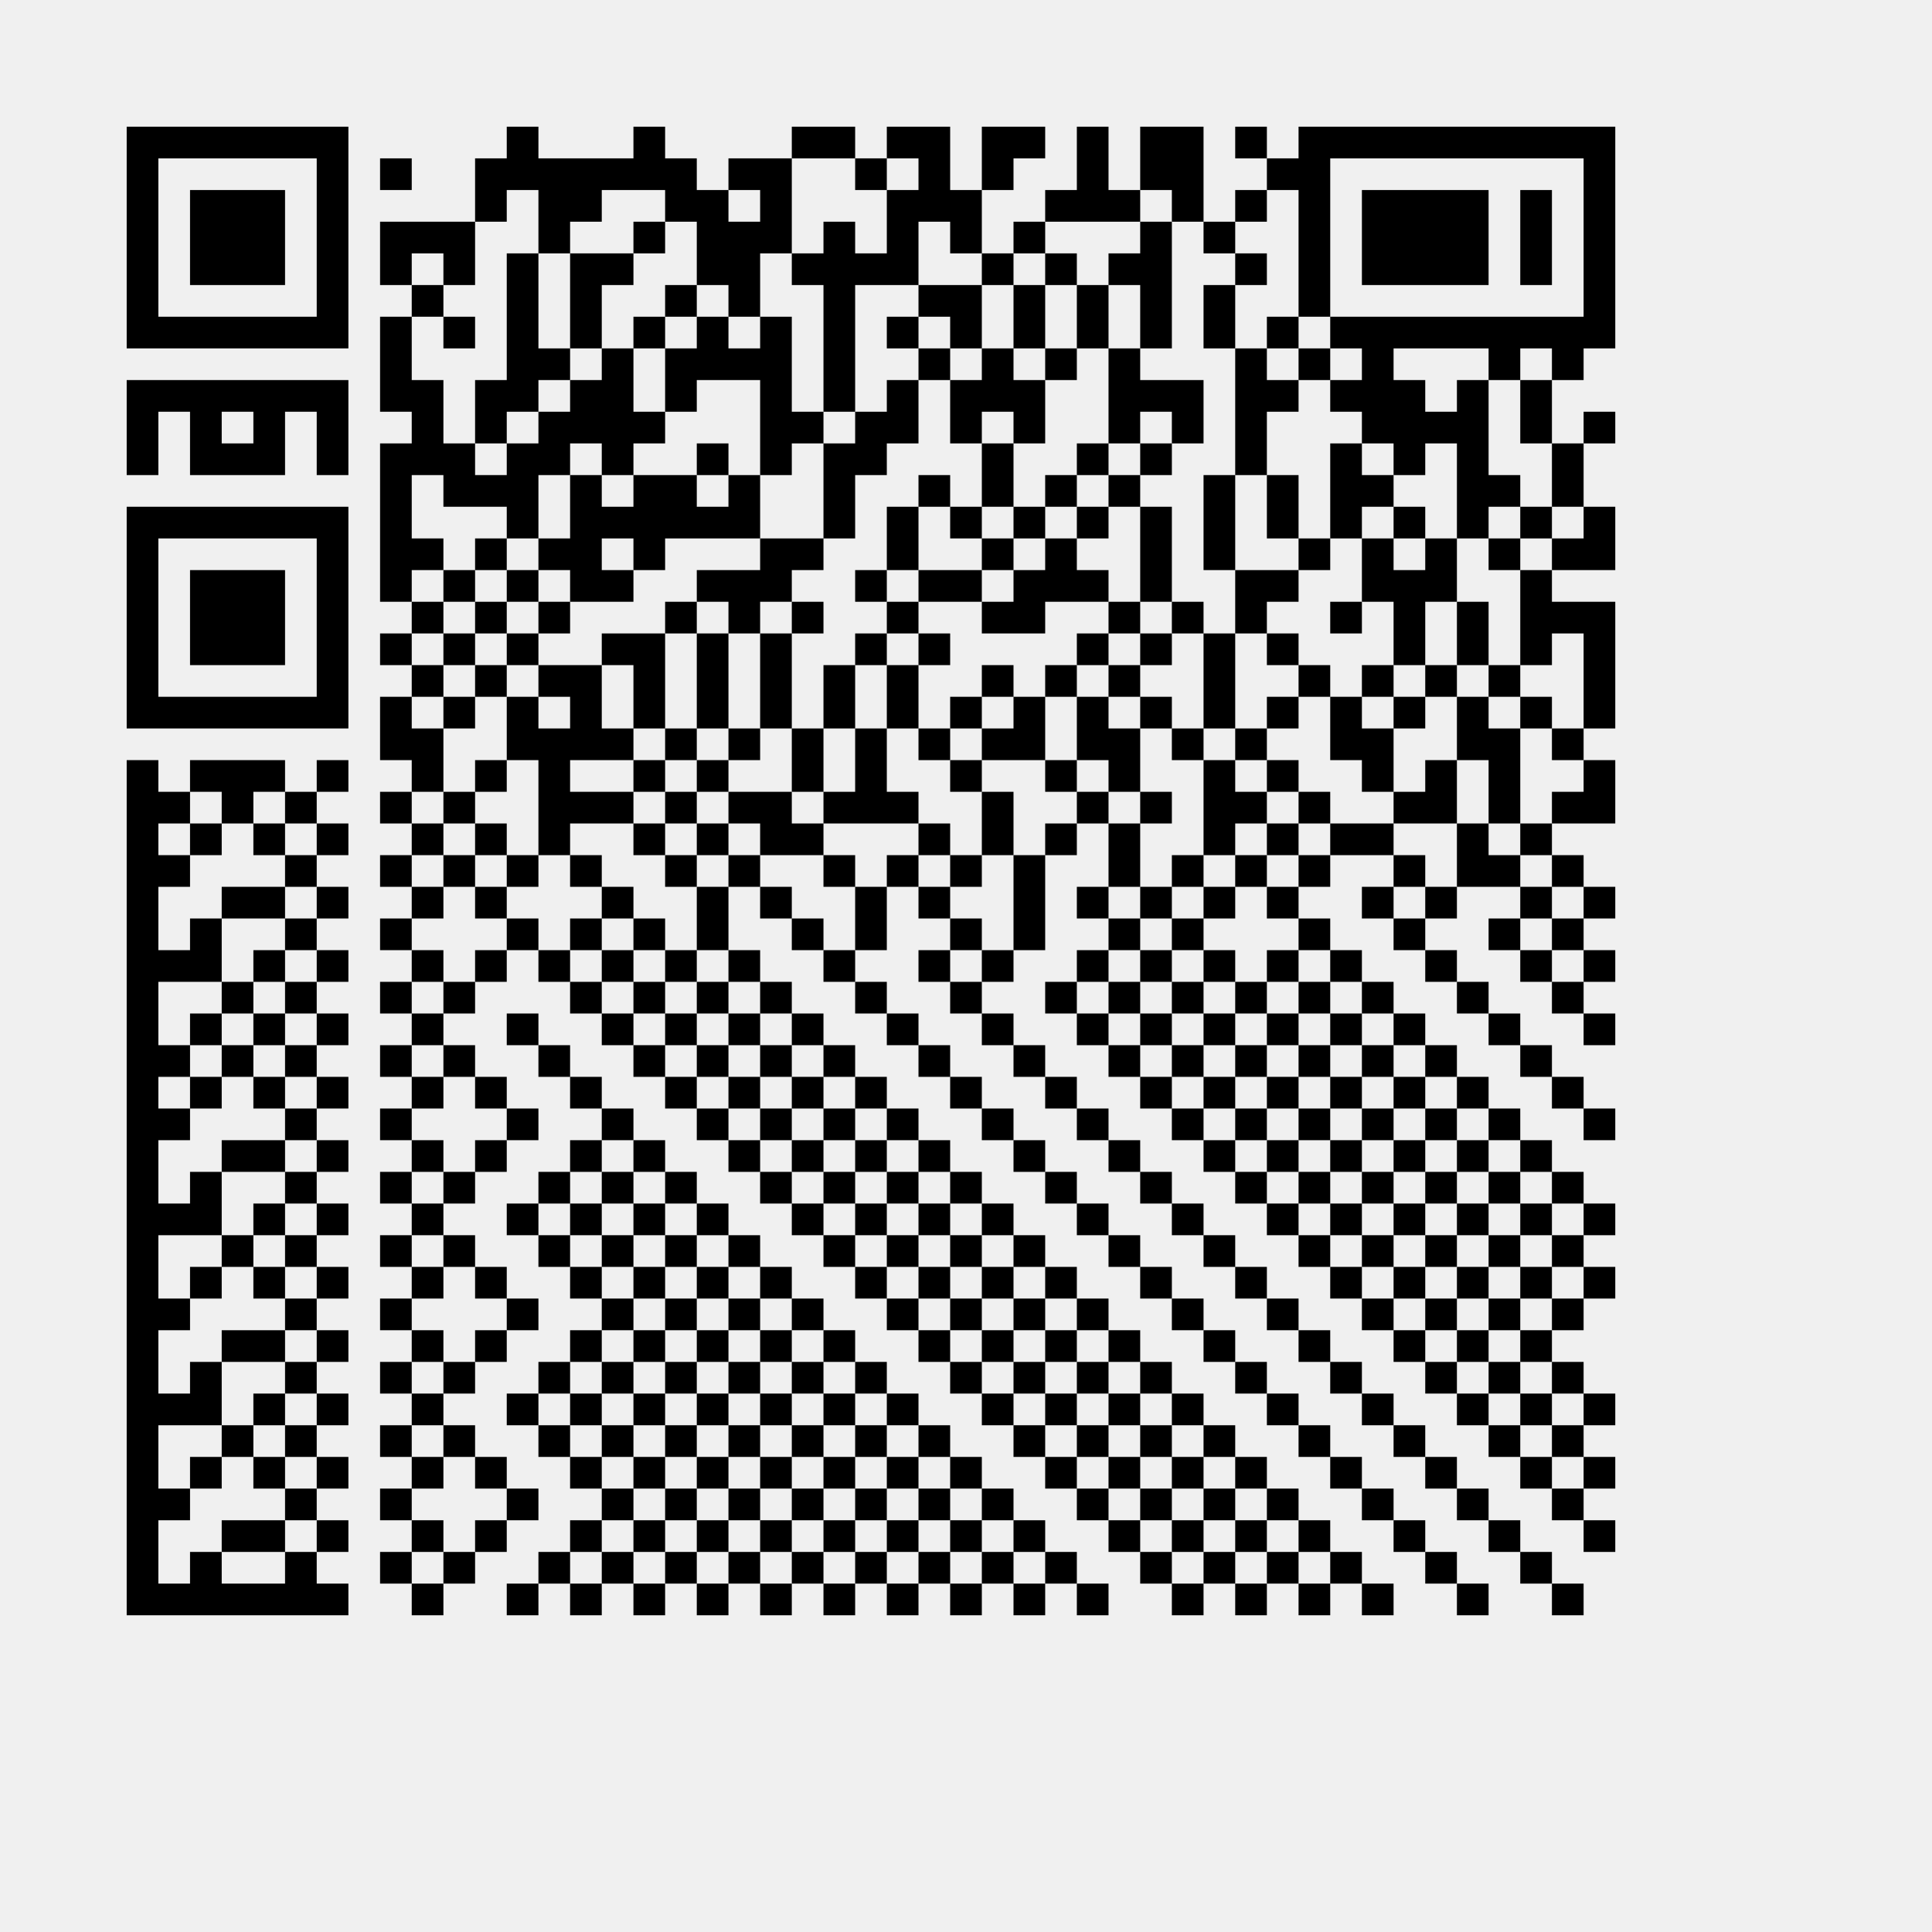
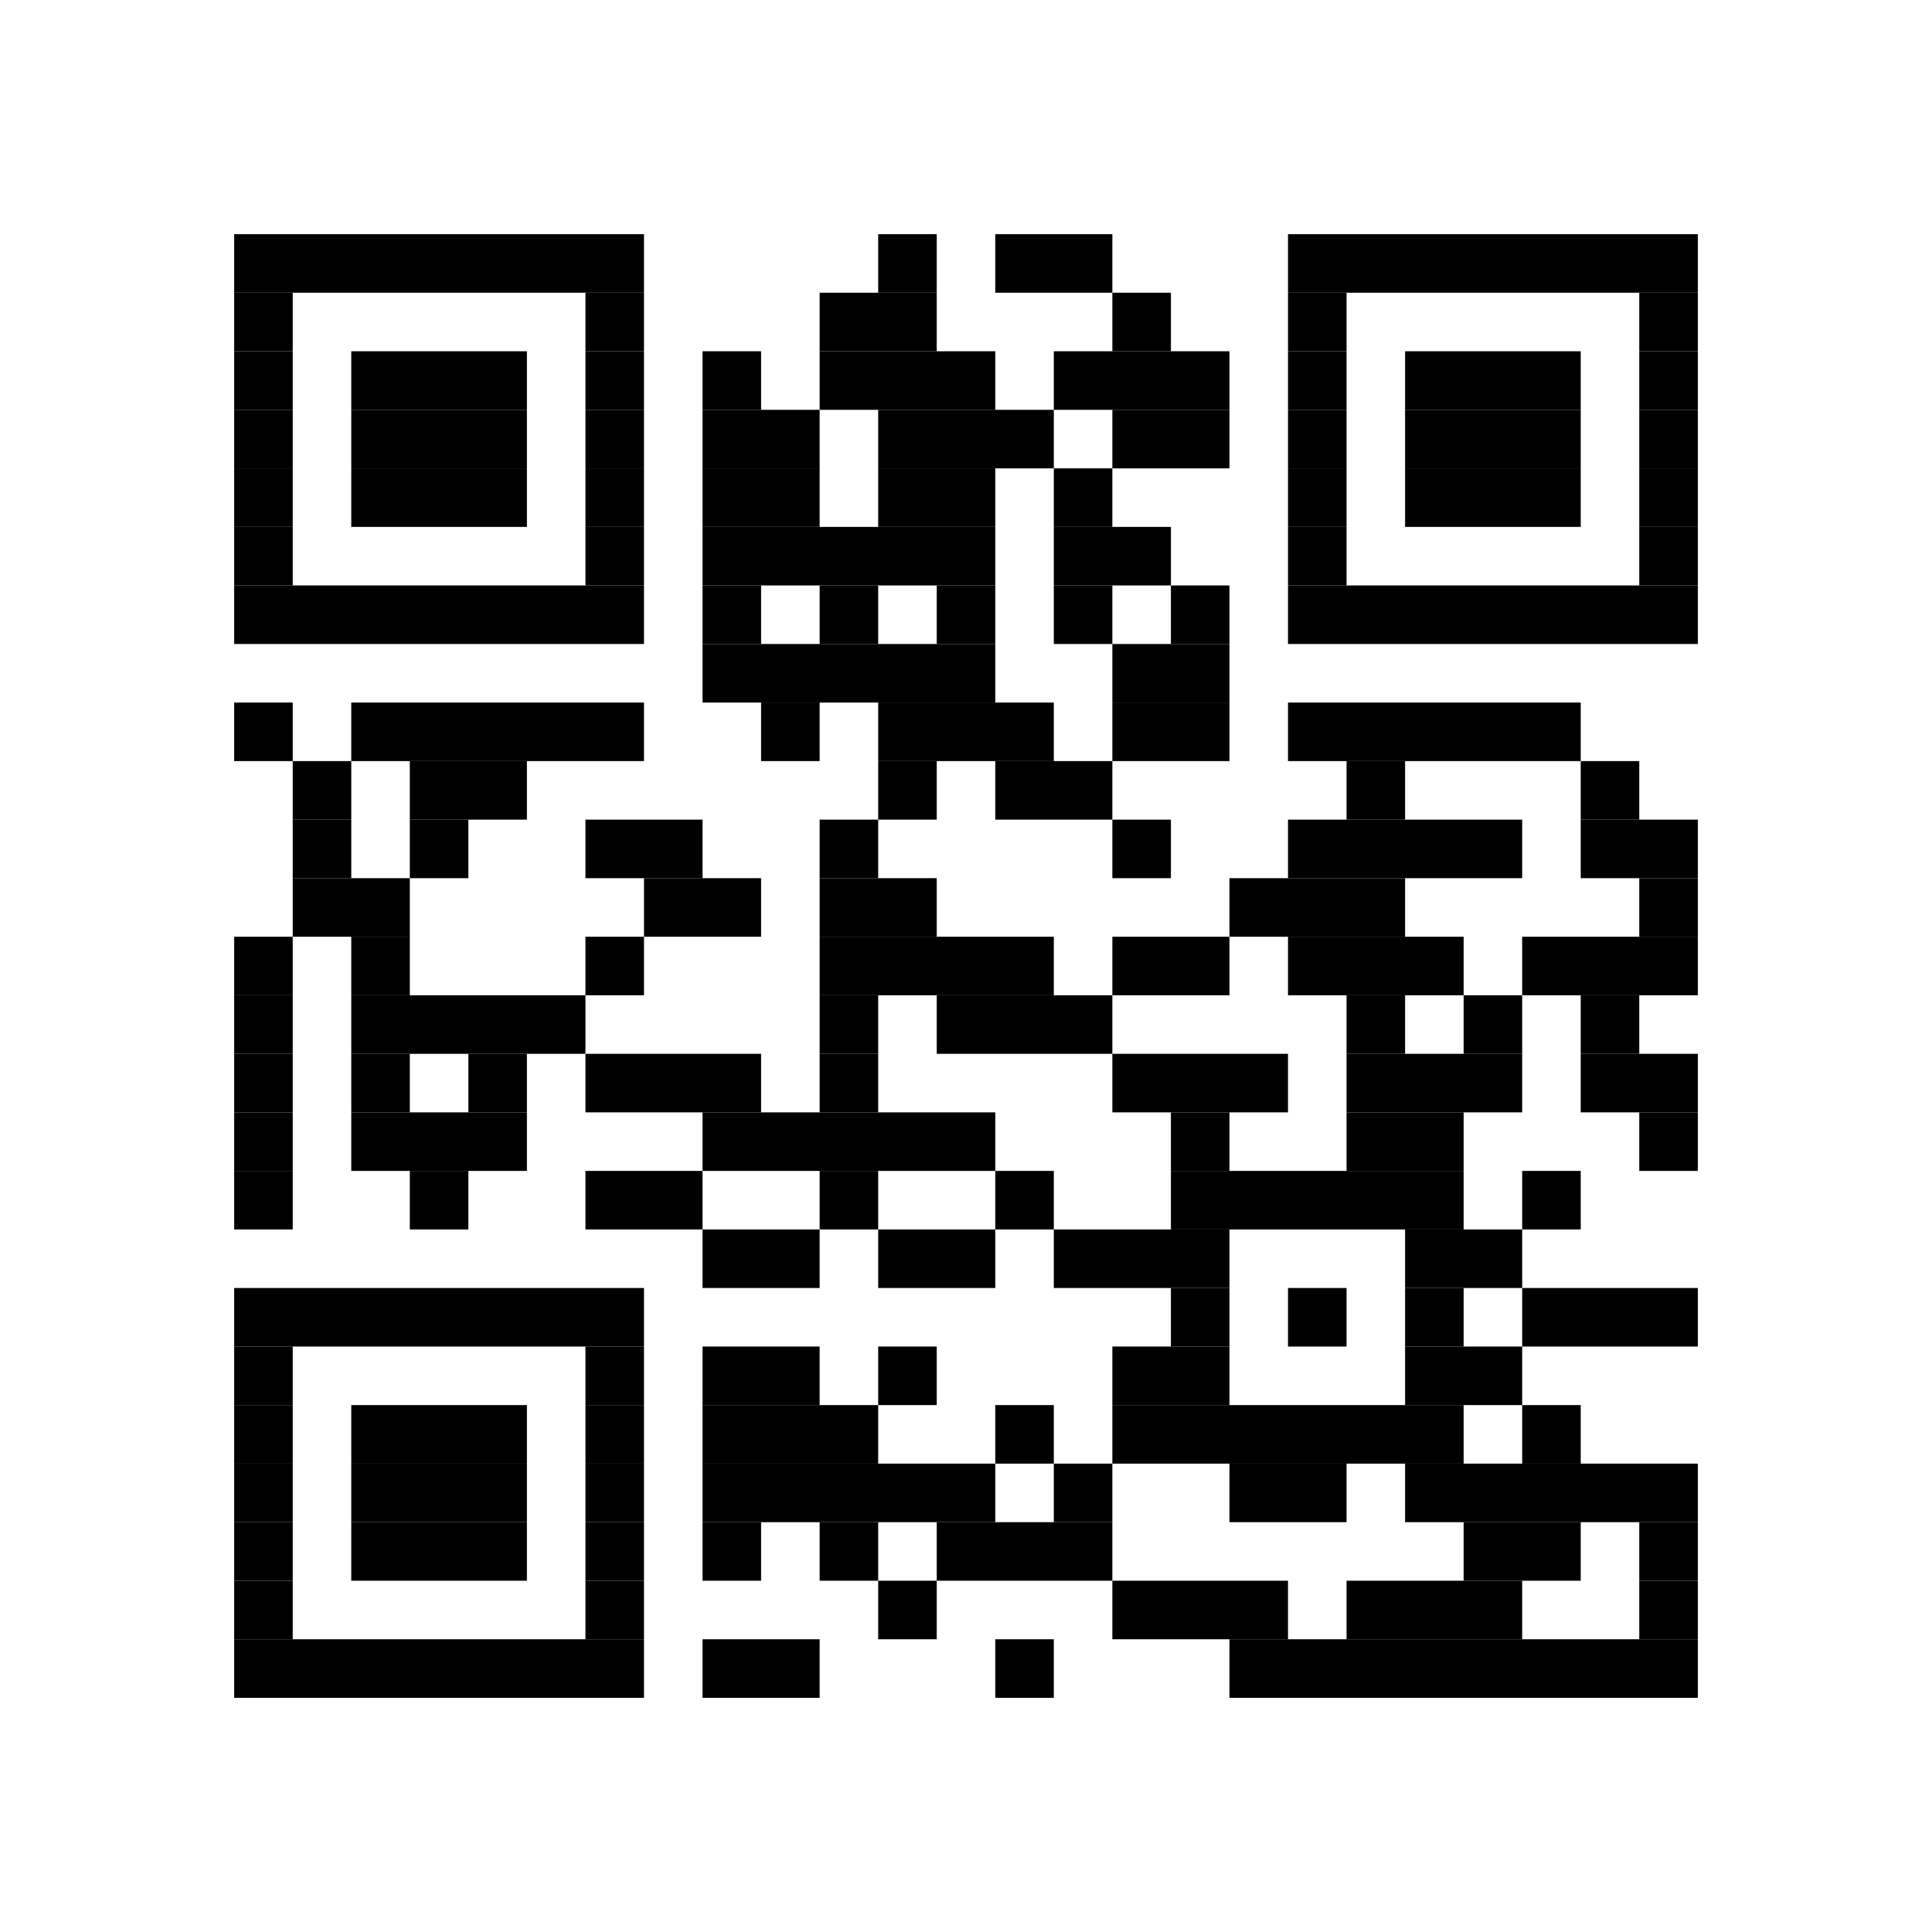
- <svg xmlns="http://www.w3.org/2000/svg" width="61mm" height="61mm" version="1.1" viewBox="0 0 61 61">
-   <path d="M4,4H5V5H4zM5,4H6V5H5zM6,4H7V5H6zM7,4H8V5H7zM8,4H9V5H8zM9,4H10V5H9zM10,4H11V5H10zM16,4H17V5H16zM20,4H21V5H20zM25,4H26V5H25zM26,4H27V5H26zM28,4H29V5H28zM29,4H30V5H29zM31,4H32V5H31zM32,4H33V5H32zM34,4H35V5H34zM36,4H37V5H36zM37,4H38V5H37zM39,4H40V5H39zM41,4H42V5H41zM42,4H43V5H42zM43,4H44V5H43zM44,4H45V5H44zM45,4H46V5H45zM46,4H47V5H46zM47,4H48V5H47zM48,4H49V5H48zM49,4H50V5H49zM50,4H51V5H50zM4,5H5V6H4zM10,5H11V6H10zM12,5H13V6H12zM15,5H16V6H15zM16,5H17V6H16zM17,5H18V6H17zM18,5H19V6H18zM19,5H20V6H19zM20,5H21V6H20zM21,5H22V6H21zM23,5H24V6H23zM24,5H25V6H24zM27,5H28V6H27zM29,5H30V6H29zM31,5H32V6H31zM34,5H35V6H34zM36,5H37V6H36zM37,5H38V6H37zM40,5H41V6H40zM41,5H42V6H41zM50,5H51V6H50zM4,6H5V7H4zM6,6H7V7H6zM7,6H8V7H7zM8,6H9V7H8zM10,6H11V7H10zM15,6H16V7H15zM17,6H18V7H17zM18,6H19V7H18zM21,6H22V7H21zM22,6H23V7H22zM24,6H25V7H24zM28,6H29V7H28zM29,6H30V7H29zM30,6H31V7H30zM33,6H34V7H33zM34,6H35V7H34zM35,6H36V7H35zM37,6H38V7H37zM39,6H40V7H39zM41,6H42V7H41zM43,6H44V7H43zM44,6H45V7H44zM45,6H46V7H45zM46,6H47V7H46zM48,6H49V7H48zM50,6H51V7H50zM4,7H5V8H4zM6,7H7V8H6zM7,7H8V8H7zM8,7H9V8H8zM10,7H11V8H10zM12,7H13V8H12zM13,7H14V8H13zM14,7H15V8H14zM17,7H18V8H17zM20,7H21V8H20zM22,7H23V8H22zM23,7H24V8H23zM24,7H25V8H24zM26,7H27V8H26zM28,7H29V8H28zM30,7H31V8H30zM32,7H33V8H32zM36,7H37V8H36zM38,7H39V8H38zM41,7H42V8H41zM43,7H44V8H43zM44,7H45V8H44zM45,7H46V8H45zM46,7H47V8H46zM48,7H49V8H48zM50,7H51V8H50zM4,8H5V9H4zM6,8H7V9H6zM7,8H8V9H7zM8,8H9V9H8zM10,8H11V9H10zM12,8H13V9H12zM14,8H15V9H14zM16,8H17V9H16zM18,8H19V9H18zM19,8H20V9H19zM22,8H23V9H22zM23,8H24V9H23zM25,8H26V9H25zM26,8H27V9H26zM27,8H28V9H27zM28,8H29V9H28zM31,8H32V9H31zM33,8H34V9H33zM35,8H36V9H35zM36,8H37V9H36zM39,8H40V9H39zM41,8H42V9H41zM43,8H44V9H43zM44,8H45V9H44zM45,8H46V9H45zM46,8H47V9H46zM48,8H49V9H48zM50,8H51V9H50zM4,9H5V10H4zM10,9H11V10H10zM13,9H14V10H13zM16,9H17V10H16zM18,9H19V10H18zM21,9H22V10H21zM23,9H24V10H23zM26,9H27V10H26zM29,9H30V10H29zM30,9H31V10H30zM32,9H33V10H32zM34,9H35V10H34zM36,9H37V10H36zM38,9H39V10H38zM41,9H42V10H41zM50,9H51V10H50zM4,10H5V11H4zM5,10H6V11H5zM6,10H7V11H6zM7,10H8V11H7zM8,10H9V11H8zM9,10H10V11H9zM10,10H11V11H10zM12,10H13V11H12zM14,10H15V11H14zM16,10H17V11H16zM18,10H19V11H18zM20,10H21V11H20zM22,10H23V11H22zM24,10H25V11H24zM26,10H27V11H26zM28,10H29V11H28zM30,10H31V11H30zM32,10H33V11H32zM34,10H35V11H34zM36,10H37V11H36zM38,10H39V11H38zM40,10H41V11H40zM42,10H43V11H42zM43,10H44V11H43zM44,10H45V11H44zM45,10H46V11H45zM46,10H47V11H46zM47,10H48V11H47zM48,10H49V11H48zM49,10H50V11H49zM50,10H51V11H50zM12,11H13V12H12zM16,11H17V12H16zM17,11H18V12H17zM19,11H20V12H19zM21,11H22V12H21zM22,11H23V12H22zM23,11H24V12H23zM24,11H25V12H24zM26,11H27V12H26zM29,11H30V12H29zM31,11H32V12H31zM33,11H34V12H33zM35,11H36V12H35zM39,11H40V12H39zM41,11H42V12H41zM43,11H44V12H43zM47,11H48V12H47zM49,11H50V12H49zM4,12H5V13H4zM5,12H6V13H5zM6,12H7V13H6zM7,12H8V13H7zM8,12H9V13H8zM9,12H10V13H9zM10,12H11V13H10zM12,12H13V13H12zM13,12H14V13H13zM15,12H16V13H15zM16,12H17V13H16zM18,12H19V13H18zM19,12H20V13H19zM21,12H22V13H21zM24,12H25V13H24zM26,12H27V13H26zM28,12H29V13H28zM30,12H31V13H30zM31,12H32V13H31zM32,12H33V13H32zM35,12H36V13H35zM36,12H37V13H36zM37,12H38V13H37zM39,12H40V13H39zM40,12H41V13H40zM42,12H43V13H42zM43,12H44V13H43zM44,12H45V13H44zM46,12H47V13H46zM48,12H49V13H48zM4,13H5V14H4zM6,13H7V14H6zM8,13H9V14H8zM10,13H11V14H10zM13,13H14V14H13zM15,13H16V14H15zM17,13H18V14H17zM18,13H19V14H18zM19,13H20V14H19zM20,13H21V14H20zM24,13H25V14H24zM25,13H26V14H25zM27,13H28V14H27zM28,13H29V14H28zM30,13H31V14H30zM32,13H33V14H32zM35,13H36V14H35zM37,13H38V14H37zM39,13H40V14H39zM43,13H44V14H43zM44,13H45V14H44zM45,13H46V14H45zM46,13H47V14H46zM48,13H49V14H48zM50,13H51V14H50zM4,14H5V15H4zM6,14H7V15H6zM7,14H8V15H7zM8,14H9V15H8zM10,14H11V15H10zM12,14H13V15H12zM13,14H14V15H13zM14,14H15V15H14zM16,14H17V15H16zM17,14H18V15H17zM19,14H20V15H19zM22,14H23V15H22zM24,14H25V15H24zM26,14H27V15H26zM27,14H28V15H27zM31,14H32V15H31zM34,14H35V15H34zM36,14H37V15H36zM39,14H40V15H39zM42,14H43V15H42zM44,14H45V15H44zM46,14H47V15H46zM49,14H50V15H49zM12,15H13V16H12zM14,15H15V16H14zM15,15H16V16H15zM16,15H17V16H16zM18,15H19V16H18zM20,15H21V16H20zM21,15H22V16H21zM23,15H24V16H23zM26,15H27V16H26zM29,15H30V16H29zM31,15H32V16H31zM33,15H34V16H33zM35,15H36V16H35zM38,15H39V16H38zM40,15H41V16H40zM42,15H43V16H42zM43,15H44V16H43zM46,15H47V16H46zM47,15H48V16H47zM49,15H50V16H49zM4,16H5V17H4zM5,16H6V17H5zM6,16H7V17H6zM7,16H8V17H7zM8,16H9V17H8zM9,16H10V17H9zM10,16H11V17H10zM12,16H13V17H12zM16,16H17V17H16zM18,16H19V17H18zM19,16H20V17H19zM20,16H21V17H20zM21,16H22V17H21zM22,16H23V17H22zM23,16H24V17H23zM26,16H27V17H26zM28,16H29V17H28zM30,16H31V17H30zM32,16H33V17H32zM34,16H35V17H34zM36,16H37V17H36zM38,16H39V17H38zM40,16H41V17H40zM42,16H43V17H42zM44,16H45V17H44zM46,16H47V17H46zM48,16H49V17H48zM50,16H51V17H50zM4,17H5V18H4zM10,17H11V18H10zM12,17H13V18H12zM13,17H14V18H13zM15,17H16V18H15zM17,17H18V18H17zM18,17H19V18H18zM20,17H21V18H20zM24,17H25V18H24zM25,17H26V18H25zM28,17H29V18H28zM31,17H32V18H31zM33,17H34V18H33zM36,17H37V18H36zM38,17H39V18H38zM41,17H42V18H41zM43,17H44V18H43zM45,17H46V18H45zM47,17H48V18H47zM49,17H50V18H49zM50,17H51V18H50zM4,18H5V19H4zM6,18H7V19H6zM7,18H8V19H7zM8,18H9V19H8zM10,18H11V19H10zM12,18H13V19H12zM14,18H15V19H14zM16,18H17V19H16zM18,18H19V19H18zM19,18H20V19H19zM22,18H23V19H22zM23,18H24V19H23zM24,18H25V19H24zM27,18H28V19H27zM29,18H30V19H29zM30,18H31V19H30zM32,18H33V19H32zM33,18H34V19H33zM34,18H35V19H34zM36,18H37V19H36zM39,18H40V19H39zM40,18H41V19H40zM43,18H44V19H43zM44,18H45V19H44zM45,18H46V19H45zM48,18H49V19H48zM4,19H5V20H4zM6,19H7V20H6zM7,19H8V20H7zM8,19H9V20H8zM10,19H11V20H10zM13,19H14V20H13zM15,19H16V20H15zM17,19H18V20H17zM21,19H22V20H21zM23,19H24V20H23zM25,19H26V20H25zM28,19H29V20H28zM31,19H32V20H31zM32,19H33V20H32zM35,19H36V20H35zM37,19H38V20H37zM39,19H40V20H39zM42,19H43V20H42zM44,19H45V20H44zM46,19H47V20H46zM48,19H49V20H48zM49,19H50V20H49zM50,19H51V20H50zM4,20H5V21H4zM6,20H7V21H6zM7,20H8V21H7zM8,20H9V21H8zM10,20H11V21H10zM12,20H13V21H12zM14,20H15V21H14zM16,20H17V21H16zM19,20H20V21H19zM20,20H21V21H20zM22,20H23V21H22zM24,20H25V21H24zM27,20H28V21H27zM29,20H30V21H29zM34,20H35V21H34zM36,20H37V21H36zM38,20H39V21H38zM40,20H41V21H40zM44,20H45V21H44zM46,20H47V21H46zM48,20H49V21H48zM50,20H51V21H50zM4,21H5V22H4zM10,21H11V22H10zM13,21H14V22H13zM15,21H16V22H15zM17,21H18V22H17zM18,21H19V22H18zM20,21H21V22H20zM22,21H23V22H22zM24,21H25V22H24zM26,21H27V22H26zM28,21H29V22H28zM31,21H32V22H31zM33,21H34V22H33zM35,21H36V22H35zM38,21H39V22H38zM41,21H42V22H41zM43,21H44V22H43zM45,21H46V22H45zM47,21H48V22H47zM50,21H51V22H50zM4,22H5V23H4zM5,22H6V23H5zM6,22H7V23H6zM7,22H8V23H7zM8,22H9V23H8zM9,22H10V23H9zM10,22H11V23H10zM12,22H13V23H12zM14,22H15V23H14zM16,22H17V23H16zM18,22H19V23H18zM20,22H21V23H20zM22,22H23V23H22zM24,22H25V23H24zM26,22H27V23H26zM28,22H29V23H28zM30,22H31V23H30zM32,22H33V23H32zM34,22H35V23H34zM36,22H37V23H36zM38,22H39V23H38zM40,22H41V23H40zM42,22H43V23H42zM44,22H45V23H44zM46,22H47V23H46zM48,22H49V23H48zM50,22H51V23H50zM12,23H13V24H12zM13,23H14V24H13zM16,23H17V24H16zM17,23H18V24H17zM18,23H19V24H18zM19,23H20V24H19zM21,23H22V24H21zM23,23H24V24H23zM25,23H26V24H25zM27,23H28V24H27zM29,23H30V24H29zM31,23H32V24H31zM32,23H33V24H32zM34,23H35V24H34zM35,23H36V24H35zM37,23H38V24H37zM39,23H40V24H39zM42,23H43V24H42zM43,23H44V24H43zM46,23H47V24H46zM47,23H48V24H47zM49,23H50V24H49zM4,24H5V25H4zM6,24H7V25H6zM7,24H8V25H7zM8,24H9V25H8zM10,24H11V25H10zM13,24H14V25H13zM15,24H16V25H15zM17,24H18V25H17zM20,24H21V25H20zM22,24H23V25H22zM25,24H26V25H25zM27,24H28V25H27zM30,24H31V25H30zM33,24H34V25H33zM35,24H36V25H35zM38,24H39V25H38zM40,24H41V25H40zM43,24H44V25H43zM45,24H46V25H45zM47,24H48V25H47zM50,24H51V25H50zM4,25H5V26H4zM5,25H6V26H5zM7,25H8V26H7zM9,25H10V26H9zM12,25H13V26H12zM14,25H15V26H14zM17,25H18V26H17zM18,25H19V26H18zM19,25H20V26H19zM21,25H22V26H21zM23,25H24V26H23zM24,25H25V26H24zM26,25H27V26H26zM27,25H28V26H27zM28,25H29V26H28zM31,25H32V26H31zM34,25H35V26H34zM36,25H37V26H36zM38,25H39V26H38zM39,25H40V26H39zM41,25H42V26H41zM44,25H45V26H44zM45,25H46V26H45zM47,25H48V26H47zM49,25H50V26H49zM50,25H51V26H50zM4,26H5V27H4zM6,26H7V27H6zM8,26H9V27H8zM10,26H11V27H10zM13,26H14V27H13zM15,26H16V27H15zM17,26H18V27H17zM20,26H21V27H20zM22,26H23V27H22zM24,26H25V27H24zM25,26H26V27H25zM29,26H30V27H29zM31,26H32V27H31zM33,26H34V27H33zM35,26H36V27H35zM38,26H39V27H38zM40,26H41V27H40zM42,26H43V27H42zM43,26H44V27H43zM46,26H47V27H46zM48,26H49V27H48zM4,27H5V28H4zM5,27H6V28H5zM9,27H10V28H9zM12,27H13V28H12zM14,27H15V28H14zM16,27H17V28H16zM18,27H19V28H18zM21,27H22V28H21zM23,27H24V28H23zM26,27H27V28H26zM28,27H29V28H28zM30,27H31V28H30zM32,27H33V28H32zM35,27H36V28H35zM37,27H38V28H37zM39,27H40V28H39zM41,27H42V28H41zM44,27H45V28H44zM46,27H47V28H46zM47,27H48V28H47zM49,27H50V28H49zM4,28H5V29H4zM7,28H8V29H7zM8,28H9V29H8zM10,28H11V29H10zM13,28H14V29H13zM15,28H16V29H15zM19,28H20V29H19zM22,28H23V29H22zM24,28H25V29H24zM27,28H28V29H27zM29,28H30V29H29zM32,28H33V29H32zM34,28H35V29H34zM36,28H37V29H36zM38,28H39V29H38zM40,28H41V29H40zM43,28H44V29H43zM45,28H46V29H45zM48,28H49V29H48zM50,28H51V29H50zM4,29H5V30H4zM6,29H7V30H6zM9,29H10V30H9zM12,29H13V30H12zM16,29H17V30H16zM18,29H19V30H18zM20,29H21V30H20zM22,29H23V30H22zM25,29H26V30H25zM27,29H28V30H27zM30,29H31V30H30zM32,29H33V30H32zM35,29H36V30H35zM37,29H38V30H37zM41,29H42V30H41zM44,29H45V30H44zM47,29H48V30H47zM49,29H50V30H49zM4,30H5V31H4zM5,30H6V31H5zM6,30H7V31H6zM8,30H9V31H8zM10,30H11V31H10zM13,30H14V31H13zM15,30H16V31H15zM17,30H18V31H17zM19,30H20V31H19zM21,30H22V31H21zM23,30H24V31H23zM26,30H27V31H26zM29,30H30V31H29zM31,30H32V31H31zM34,30H35V31H34zM36,30H37V31H36zM38,30H39V31H38zM40,30H41V31H40zM42,30H43V31H42zM45,30H46V31H45zM48,30H49V31H48zM50,30H51V31H50zM4,31H5V32H4zM7,31H8V32H7zM9,31H10V32H9zM12,31H13V32H12zM14,31H15V32H14zM18,31H19V32H18zM20,31H21V32H20zM22,31H23V32H22zM24,31H25V32H24zM27,31H28V32H27zM30,31H31V32H30zM33,31H34V32H33zM35,31H36V32H35zM37,31H38V32H37zM39,31H40V32H39zM41,31H42V32H41zM43,31H44V32H43zM46,31H47V32H46zM49,31H50V32H49zM4,32H5V33H4zM6,32H7V33H6zM8,32H9V33H8zM10,32H11V33H10zM13,32H14V33H13zM16,32H17V33H16zM19,32H20V33H19zM21,32H22V33H21zM23,32H24V33H23zM25,32H26V33H25zM28,32H29V33H28zM31,32H32V33H31zM34,32H35V33H34zM36,32H37V33H36zM38,32H39V33H38zM40,32H41V33H40zM42,32H43V33H42zM44,32H45V33H44zM47,32H48V33H47zM50,32H51V33H50zM4,33H5V34H4zM5,33H6V34H5zM7,33H8V34H7zM9,33H10V34H9zM12,33H13V34H12zM14,33H15V34H14zM17,33H18V34H17zM20,33H21V34H20zM22,33H23V34H22zM24,33H25V34H24zM26,33H27V34H26zM29,33H30V34H29zM32,33H33V34H32zM35,33H36V34H35zM37,33H38V34H37zM39,33H40V34H39zM41,33H42V34H41zM43,33H44V34H43zM45,33H46V34H45zM48,33H49V34H48zM4,34H5V35H4zM6,34H7V35H6zM8,34H9V35H8zM10,34H11V35H10zM13,34H14V35H13zM15,34H16V35H15zM18,34H19V35H18zM21,34H22V35H21zM23,34H24V35H23zM25,34H26V35H25zM27,34H28V35H27zM30,34H31V35H30zM33,34H34V35H33zM36,34H37V35H36zM38,34H39V35H38zM40,34H41V35H40zM42,34H43V35H42zM44,34H45V35H44zM46,34H47V35H46zM49,34H50V35H49zM4,35H5V36H4zM5,35H6V36H5zM9,35H10V36H9zM12,35H13V36H12zM16,35H17V36H16zM19,35H20V36H19zM22,35H23V36H22zM24,35H25V36H24zM26,35H27V36H26zM28,35H29V36H28zM31,35H32V36H31zM34,35H35V36H34zM37,35H38V36H37zM39,35H40V36H39zM41,35H42V36H41zM43,35H44V36H43zM45,35H46V36H45zM47,35H48V36H47zM50,35H51V36H50zM4,36H5V37H4zM7,36H8V37H7zM8,36H9V37H8zM10,36H11V37H10zM13,36H14V37H13zM15,36H16V37H15zM18,36H19V37H18zM20,36H21V37H20zM23,36H24V37H23zM25,36H26V37H25zM27,36H28V37H27zM29,36H30V37H29zM32,36H33V37H32zM35,36H36V37H35zM38,36H39V37H38zM40,36H41V37H40zM42,36H43V37H42zM44,36H45V37H44zM46,36H47V37H46zM48,36H49V37H48zM4,37H5V38H4zM6,37H7V38H6zM9,37H10V38H9zM12,37H13V38H12zM14,37H15V38H14zM17,37H18V38H17zM19,37H20V38H19zM21,37H22V38H21zM24,37H25V38H24zM26,37H27V38H26zM28,37H29V38H28zM30,37H31V38H30zM33,37H34V38H33zM36,37H37V38H36zM39,37H40V38H39zM41,37H42V38H41zM43,37H44V38H43zM45,37H46V38H45zM47,37H48V38H47zM49,37H50V38H49zM4,38H5V39H4zM5,38H6V39H5zM6,38H7V39H6zM8,38H9V39H8zM10,38H11V39H10zM13,38H14V39H13zM16,38H17V39H16zM18,38H19V39H18zM20,38H21V39H20zM22,38H23V39H22zM25,38H26V39H25zM27,38H28V39H27zM29,38H30V39H29zM31,38H32V39H31zM34,38H35V39H34zM37,38H38V39H37zM40,38H41V39H40zM42,38H43V39H42zM44,38H45V39H44zM46,38H47V39H46zM48,38H49V39H48zM50,38H51V39H50zM4,39H5V40H4zM7,39H8V40H7zM9,39H10V40H9zM12,39H13V40H12zM14,39H15V40H14zM17,39H18V40H17zM19,39H20V40H19zM21,39H22V40H21zM23,39H24V40H23zM26,39H27V40H26zM28,39H29V40H28zM30,39H31V40H30zM32,39H33V40H32zM35,39H36V40H35zM38,39H39V40H38zM41,39H42V40H41zM43,39H44V40H43zM45,39H46V40H45zM47,39H48V40H47zM49,39H50V40H49zM4,40H5V41H4zM6,40H7V41H6zM8,40H9V41H8zM10,40H11V41H10zM13,40H14V41H13zM15,40H16V41H15zM18,40H19V41H18zM20,40H21V41H20zM22,40H23V41H22zM24,40H25V41H24zM27,40H28V41H27zM29,40H30V41H29zM31,40H32V41H31zM33,40H34V41H33zM36,40H37V41H36zM39,40H40V41H39zM42,40H43V41H42zM44,40H45V41H44zM46,40H47V41H46zM48,40H49V41H48zM50,40H51V41H50zM4,41H5V42H4zM5,41H6V42H5zM9,41H10V42H9zM12,41H13V42H12zM16,41H17V42H16zM19,41H20V42H19zM21,41H22V42H21zM23,41H24V42H23zM25,41H26V42H25zM28,41H29V42H28zM30,41H31V42H30zM32,41H33V42H32zM34,41H35V42H34zM37,41H38V42H37zM40,41H41V42H40zM43,41H44V42H43zM45,41H46V42H45zM47,41H48V42H47zM49,41H50V42H49zM4,42H5V43H4zM7,42H8V43H7zM8,42H9V43H8zM10,42H11V43H10zM13,42H14V43H13zM15,42H16V43H15zM18,42H19V43H18zM20,42H21V43H20zM22,42H23V43H22zM24,42H25V43H24zM26,42H27V43H26zM29,42H30V43H29zM31,42H32V43H31zM33,42H34V43H33zM35,42H36V43H35zM38,42H39V43H38zM41,42H42V43H41zM44,42H45V43H44zM46,42H47V43H46zM48,42H49V43H48zM4,43H5V44H4zM6,43H7V44H6zM9,43H10V44H9zM12,43H13V44H12zM14,43H15V44H14zM17,43H18V44H17zM19,43H20V44H19zM21,43H22V44H21zM23,43H24V44H23zM25,43H26V44H25zM27,43H28V44H27zM30,43H31V44H30zM32,43H33V44H32zM34,43H35V44H34zM36,43H37V44H36zM39,43H40V44H39zM42,43H43V44H42zM45,43H46V44H45zM47,43H48V44H47zM49,43H50V44H49zM4,44H5V45H4zM5,44H6V45H5zM6,44H7V45H6zM8,44H9V45H8zM10,44H11V45H10zM13,44H14V45H13zM16,44H17V45H16zM18,44H19V45H18zM20,44H21V45H20zM22,44H23V45H22zM24,44H25V45H24zM26,44H27V45H26zM28,44H29V45H28zM31,44H32V45H31zM33,44H34V45H33zM35,44H36V45H35zM37,44H38V45H37zM40,44H41V45H40zM43,44H44V45H43zM46,44H47V45H46zM48,44H49V45H48zM50,44H51V45H50zM4,45H5V46H4zM7,45H8V46H7zM9,45H10V46H9zM12,45H13V46H12zM14,45H15V46H14zM17,45H18V46H17zM19,45H20V46H19zM21,45H22V46H21zM23,45H24V46H23zM25,45H26V46H25zM27,45H28V46H27zM29,45H30V46H29zM32,45H33V46H32zM34,45H35V46H34zM36,45H37V46H36zM38,45H39V46H38zM41,45H42V46H41zM44,45H45V46H44zM47,45H48V46H47zM49,45H50V46H49zM4,46H5V47H4zM6,46H7V47H6zM8,46H9V47H8zM10,46H11V47H10zM13,46H14V47H13zM15,46H16V47H15zM18,46H19V47H18zM20,46H21V47H20zM22,46H23V47H22zM24,46H25V47H24zM26,46H27V47H26zM28,46H29V47H28zM30,46H31V47H30zM33,46H34V47H33zM35,46H36V47H35zM37,46H38V47H37zM39,46H40V47H39zM42,46H43V47H42zM45,46H46V47H45zM48,46H49V47H48zM50,46H51V47H50zM4,47H5V48H4zM5,47H6V48H5zM9,47H10V48H9zM12,47H13V48H12zM16,47H17V48H16zM19,47H20V48H19zM21,47H22V48H21zM23,47H24V48H23zM25,47H26V48H25zM27,47H28V48H27zM29,47H30V48H29zM31,47H32V48H31zM34,47H35V48H34zM36,47H37V48H36zM38,47H39V48H38zM40,47H41V48H40zM43,47H44V48H43zM46,47H47V48H46zM49,47H50V48H49zM4,48H5V49H4zM7,48H8V49H7zM8,48H9V49H8zM10,48H11V49H10zM13,48H14V49H13zM15,48H16V49H15zM18,48H19V49H18zM20,48H21V49H20zM22,48H23V49H22zM24,48H25V49H24zM26,48H27V49H26zM28,48H29V49H28zM30,48H31V49H30zM32,48H33V49H32zM35,48H36V49H35zM37,48H38V49H37zM39,48H40V49H39zM41,48H42V49H41zM44,48H45V49H44zM47,48H48V49H47zM50,48H51V49H50zM4,49H5V50H4zM6,49H7V50H6zM9,49H10V50H9zM12,49H13V50H12zM14,49H15V50H14zM17,49H18V50H17zM19,49H20V50H19zM21,49H22V50H21zM23,49H24V50H23zM25,49H26V50H25zM27,49H28V50H27zM29,49H30V50H29zM31,49H32V50H31zM33,49H34V50H33zM36,49H37V50H36zM38,49H39V50H38zM40,49H41V50H40zM42,49H43V50H42zM45,49H46V50H45zM48,49H49V50H48zM4,50H5V51H4zM5,50H6V51H5zM6,50H7V51H6zM7,50H8V51H7zM8,50H9V51H8zM9,50H10V51H9zM10,50H11V51H10zM13,50H14V51H13zM16,50H17V51H16zM18,50H19V51H18zM20,50H21V51H20zM22,50H23V51H22zM24,50H25V51H24zM26,50H27V51H26zM28,50H29V51H28zM30,50H31V51H30zM32,50H33V51H32zM34,50H35V51H34zM37,50H38V51H37zM39,50H40V51H39zM41,50H42V51H41zM43,50H44V51H43zM46,50H47V51H46zM49,50H50V51H49z" fill="#000" />
+ <svg xmlns="http://www.w3.org/2000/svg" viewBox="0 0 33 33" width="230" height="230" role="img" aria-label="HMATIAS WhatsApp QR code">
+   <rect width="33" height="33" fill="#fff" />
+   <g fill="#000">
+     <rect x="4" y="4" width="7" height="1" />
+     <rect x="15" y="4" width="1" height="1" />
+     <rect x="17" y="4" width="2" height="1" />
+     <rect x="22" y="4" width="7" height="1" />
+     <rect x="4" y="5" width="1" height="1" />
+     <rect x="10" y="5" width="1" height="1" />
+     <rect x="14" y="5" width="2" height="1" />
+     <rect x="19" y="5" width="1" height="1" />
+     <rect x="22" y="5" width="1" height="1" />
+     <rect x="28" y="5" width="1" height="1" />
+     <rect x="4" y="6" width="1" height="1" />
+     <rect x="6" y="6" width="3" height="1" />
+     <rect x="10" y="6" width="1" height="1" />
+     <rect x="12" y="6" width="1" height="1" />
+     <rect x="14" y="6" width="3" height="1" />
+     <rect x="18" y="6" width="3" height="1" />
+     <rect x="22" y="6" width="1" height="1" />
+     <rect x="24" y="6" width="3" height="1" />
+     <rect x="28" y="6" width="1" height="1" />
+     <rect x="4" y="7" width="1" height="1" />
+     <rect x="6" y="7" width="3" height="1" />
+     <rect x="10" y="7" width="1" height="1" />
+     <rect x="12" y="7" width="2" height="1" />
+     <rect x="15" y="7" width="3" height="1" />
+     <rect x="19" y="7" width="2" height="1" />
+     <rect x="22" y="7" width="1" height="1" />
+     <rect x="24" y="7" width="3" height="1" />
+     <rect x="28" y="7" width="1" height="1" />
+     <rect x="4" y="8" width="1" height="1" />
+     <rect x="6" y="8" width="3" height="1" />
+     <rect x="10" y="8" width="1" height="1" />
+     <rect x="12" y="8" width="2" height="1" />
+     <rect x="15" y="8" width="2" height="1" />
+     <rect x="18" y="8" width="1" height="1" />
+     <rect x="22" y="8" width="1" height="1" />
+     <rect x="24" y="8" width="3" height="1" />
+     <rect x="28" y="8" width="1" height="1" />
+     <rect x="4" y="9" width="1" height="1" />
+     <rect x="10" y="9" width="1" height="1" />
+     <rect x="12" y="9" width="5" height="1" />
+     <rect x="18" y="9" width="2" height="1" />
+     <rect x="22" y="9" width="1" height="1" />
+     <rect x="28" y="9" width="1" height="1" />
+     <rect x="4" y="10" width="7" height="1" />
+     <rect x="12" y="10" width="1" height="1" />
+     <rect x="14" y="10" width="1" height="1" />
+     <rect x="16" y="10" width="1" height="1" />
+     <rect x="18" y="10" width="1" height="1" />
+     <rect x="20" y="10" width="1" height="1" />
+     <rect x="22" y="10" width="7" height="1" />
+     <rect x="12" y="11" width="5" height="1" />
+     <rect x="19" y="11" width="2" height="1" />
+     <rect x="4" y="12" width="1" height="1" />
+     <rect x="6" y="12" width="5" height="1" />
+     <rect x="13" y="12" width="1" height="1" />
+     <rect x="15" y="12" width="3" height="1" />
+     <rect x="19" y="12" width="2" height="1" />
+     <rect x="22" y="12" width="5" height="1" />
+     <rect x="5" y="13" width="1" height="1" />
+     <rect x="7" y="13" width="2" height="1" />
+     <rect x="15" y="13" width="1" height="1" />
+     <rect x="17" y="13" width="2" height="1" />
+     <rect x="23" y="13" width="1" height="1" />
+     <rect x="27" y="13" width="1" height="1" />
+     <rect x="5" y="14" width="1" height="1" />
+     <rect x="7" y="14" width="1" height="1" />
+     <rect x="10" y="14" width="2" height="1" />
+     <rect x="14" y="14" width="1" height="1" />
+     <rect x="19" y="14" width="1" height="1" />
+     <rect x="22" y="14" width="4" height="1" />
+     <rect x="27" y="14" width="2" height="1" />
+     <rect x="5" y="15" width="2" height="1" />
+     <rect x="11" y="15" width="2" height="1" />
+     <rect x="14" y="15" width="2" height="1" />
+     <rect x="21" y="15" width="3" height="1" />
+     <rect x="28" y="15" width="1" height="1" />
+     <rect x="4" y="16" width="1" height="1" />
+     <rect x="6" y="16" width="1" height="1" />
+     <rect x="10" y="16" width="1" height="1" />
+     <rect x="14" y="16" width="4" height="1" />
+     <rect x="19" y="16" width="2" height="1" />
+     <rect x="22" y="16" width="3" height="1" />
+     <rect x="26" y="16" width="3" height="1" />
+     <rect x="4" y="17" width="1" height="1" />
+     <rect x="6" y="17" width="4" height="1" />
+     <rect x="14" y="17" width="1" height="1" />
+     <rect x="16" y="17" width="3" height="1" />
+     <rect x="23" y="17" width="1" height="1" />
+     <rect x="25" y="17" width="1" height="1" />
+     <rect x="27" y="17" width="1" height="1" />
+     <rect x="4" y="18" width="1" height="1" />
+     <rect x="6" y="18" width="1" height="1" />
+     <rect x="8" y="18" width="1" height="1" />
+     <rect x="10" y="18" width="3" height="1" />
+     <rect x="14" y="18" width="1" height="1" />
+     <rect x="19" y="18" width="3" height="1" />
+     <rect x="23" y="18" width="3" height="1" />
+     <rect x="27" y="18" width="2" height="1" />
+     <rect x="4" y="19" width="1" height="1" />
+     <rect x="6" y="19" width="3" height="1" />
+     <rect x="12" y="19" width="5" height="1" />
+     <rect x="20" y="19" width="1" height="1" />
+     <rect x="23" y="19" width="2" height="1" />
+     <rect x="28" y="19" width="1" height="1" />
+     <rect x="4" y="20" width="1" height="1" />
+     <rect x="7" y="20" width="1" height="1" />
+     <rect x="10" y="20" width="2" height="1" />
+     <rect x="14" y="20" width="1" height="1" />
+     <rect x="17" y="20" width="1" height="1" />
+     <rect x="20" y="20" width="5" height="1" />
+     <rect x="26" y="20" width="1" height="1" />
+     <rect x="12" y="21" width="2" height="1" />
+     <rect x="15" y="21" width="2" height="1" />
+     <rect x="18" y="21" width="3" height="1" />
+     <rect x="24" y="21" width="2" height="1" />
+     <rect x="4" y="22" width="7" height="1" />
+     <rect x="20" y="22" width="1" height="1" />
+     <rect x="22" y="22" width="1" height="1" />
+     <rect x="24" y="22" width="1" height="1" />
+     <rect x="26" y="22" width="3" height="1" />
+     <rect x="4" y="23" width="1" height="1" />
+     <rect x="10" y="23" width="1" height="1" />
+     <rect x="12" y="23" width="2" height="1" />
+     <rect x="15" y="23" width="1" height="1" />
+     <rect x="19" y="23" width="2" height="1" />
+     <rect x="24" y="23" width="2" height="1" />
+     <rect x="4" y="24" width="1" height="1" />
+     <rect x="6" y="24" width="3" height="1" />
+     <rect x="10" y="24" width="1" height="1" />
+     <rect x="12" y="24" width="3" height="1" />
+     <rect x="17" y="24" width="1" height="1" />
+     <rect x="19" y="24" width="6" height="1" />
+     <rect x="26" y="24" width="1" height="1" />
+     <rect x="4" y="25" width="1" height="1" />
+     <rect x="6" y="25" width="3" height="1" />
+     <rect x="10" y="25" width="1" height="1" />
+     <rect x="12" y="25" width="5" height="1" />
+     <rect x="18" y="25" width="1" height="1" />
+     <rect x="21" y="25" width="2" height="1" />
+     <rect x="24" y="25" width="5" height="1" />
+     <rect x="4" y="26" width="1" height="1" />
+     <rect x="6" y="26" width="3" height="1" />
+     <rect x="10" y="26" width="1" height="1" />
+     <rect x="12" y="26" width="1" height="1" />
+     <rect x="14" y="26" width="1" height="1" />
+     <rect x="16" y="26" width="3" height="1" />
+     <rect x="25" y="26" width="2" height="1" />
+     <rect x="28" y="26" width="1" height="1" />
+     <rect x="4" y="27" width="1" height="1" />
+     <rect x="10" y="27" width="1" height="1" />
+     <rect x="15" y="27" width="1" height="1" />
+     <rect x="19" y="27" width="3" height="1" />
+     <rect x="23" y="27" width="3" height="1" />
+     <rect x="28" y="27" width="1" height="1" />
+     <rect x="4" y="28" width="7" height="1" />
+     <rect x="12" y="28" width="2" height="1" />
+     <rect x="17" y="28" width="1" height="1" />
+     <rect x="21" y="28" width="8" height="1" />
+   </g>
</svg>
